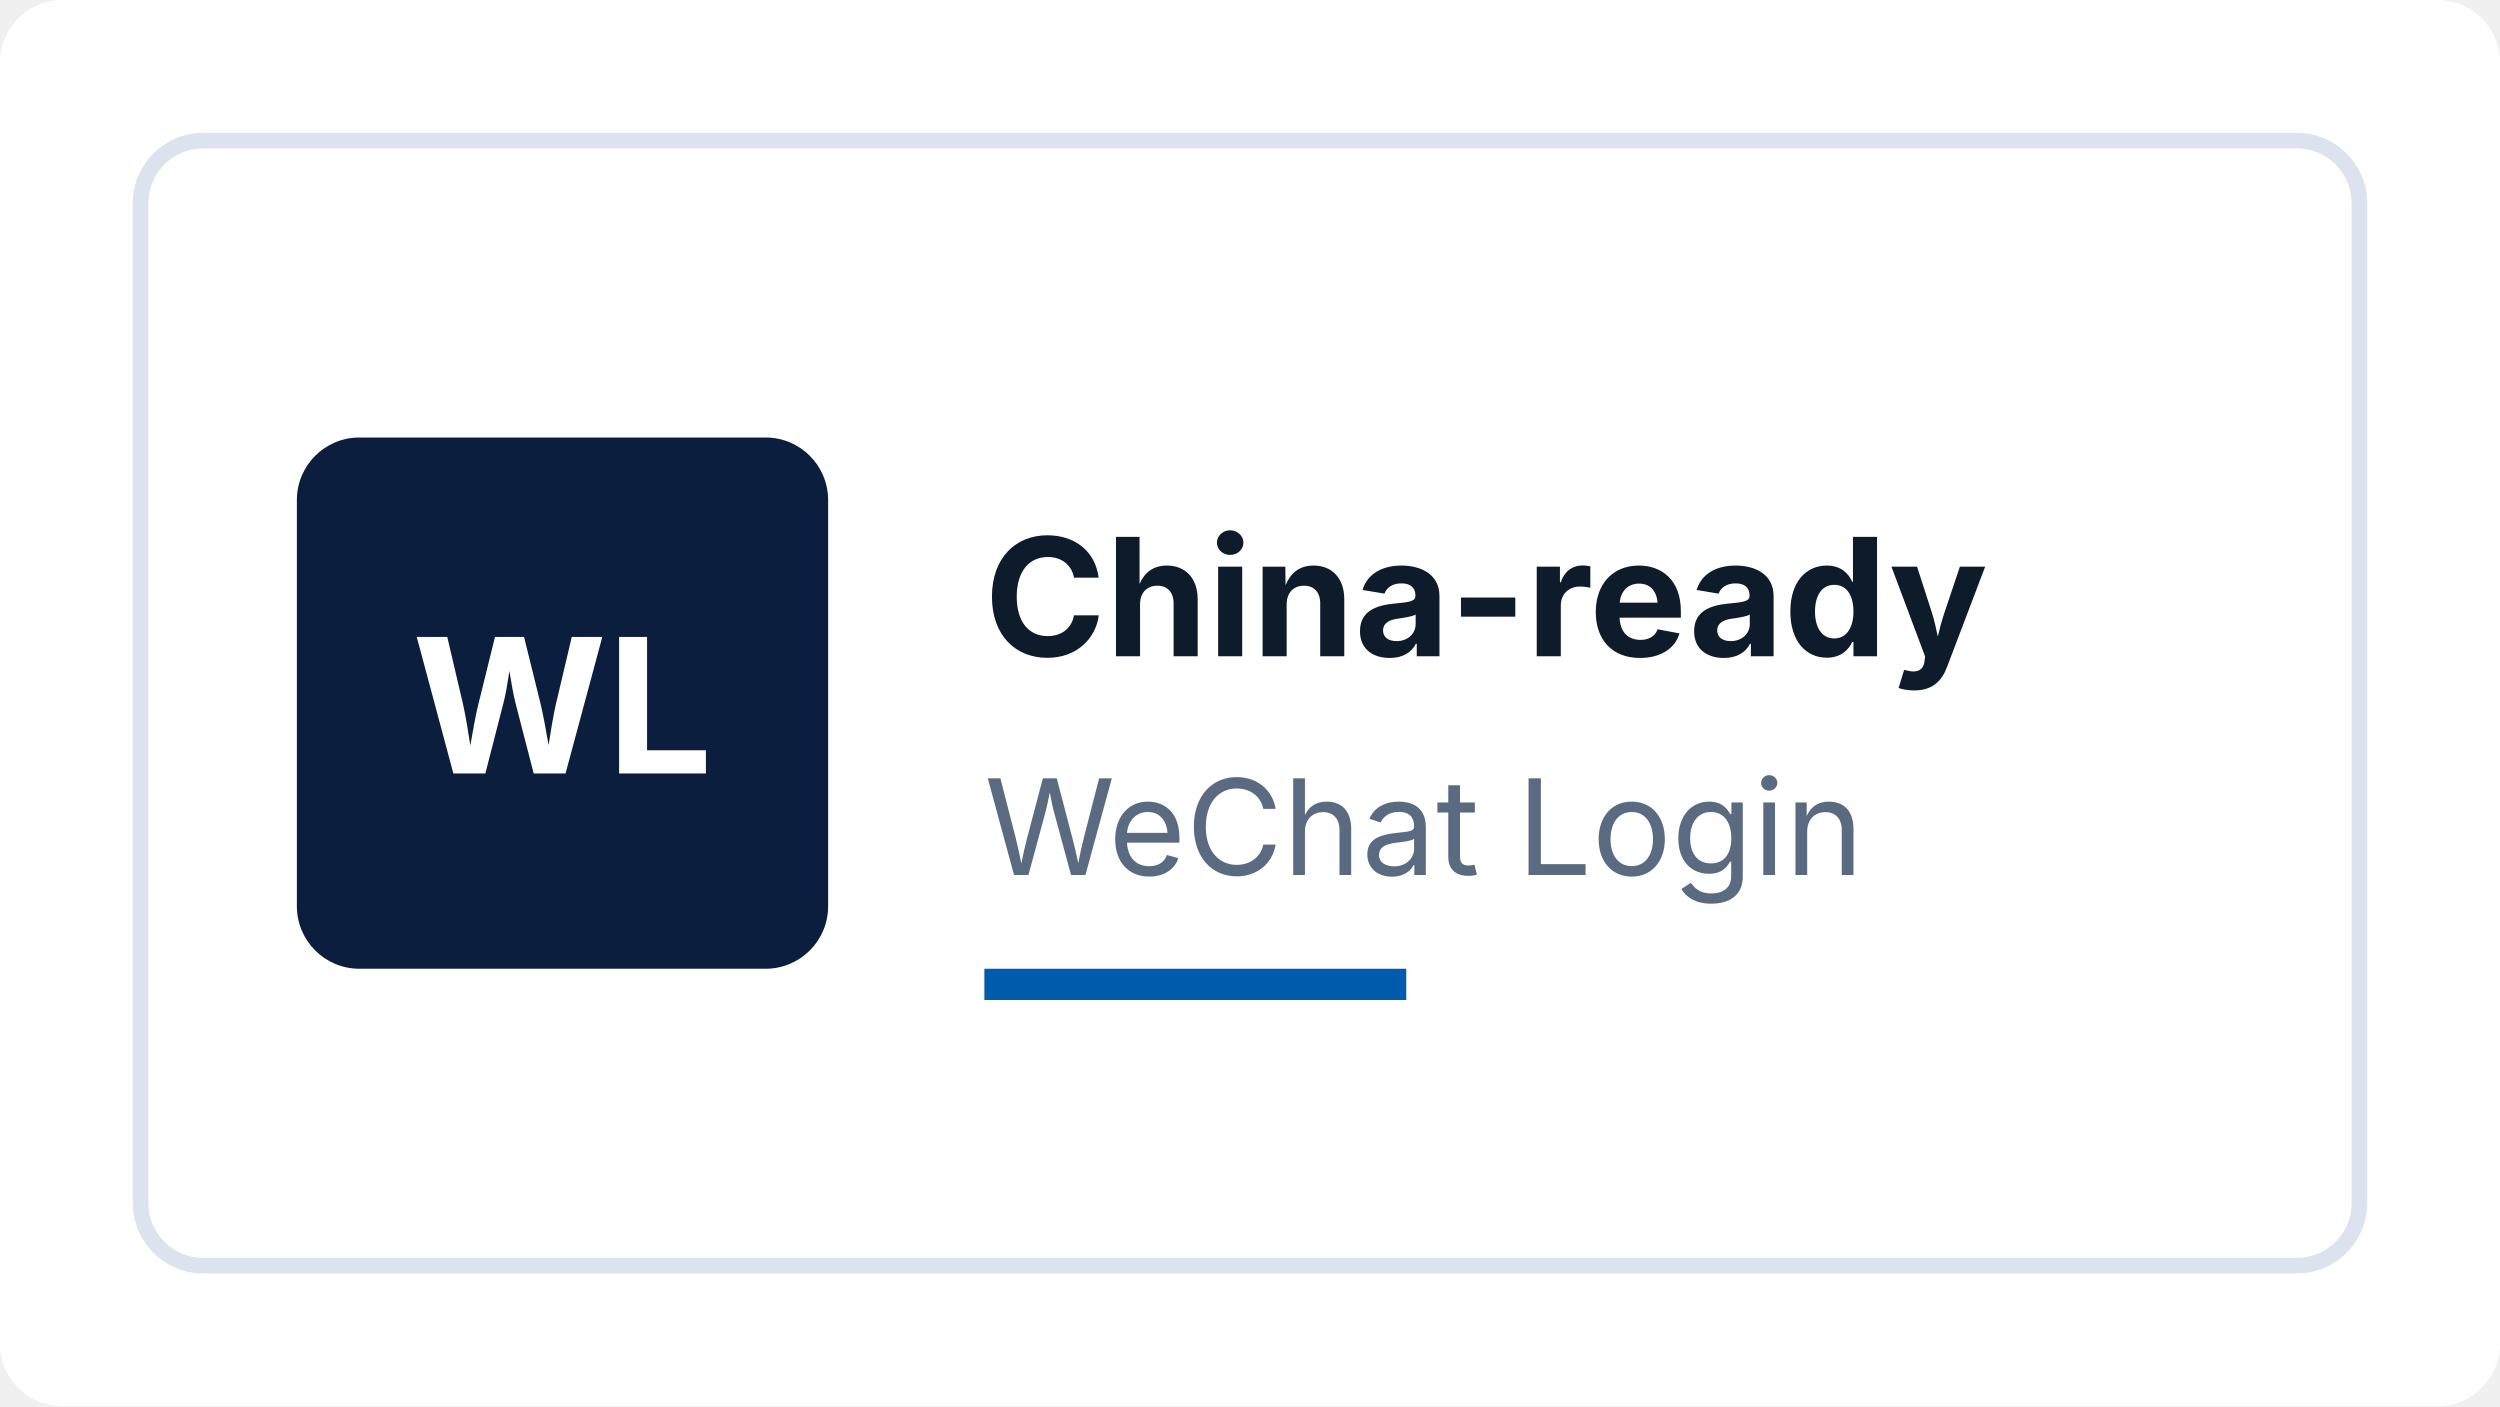
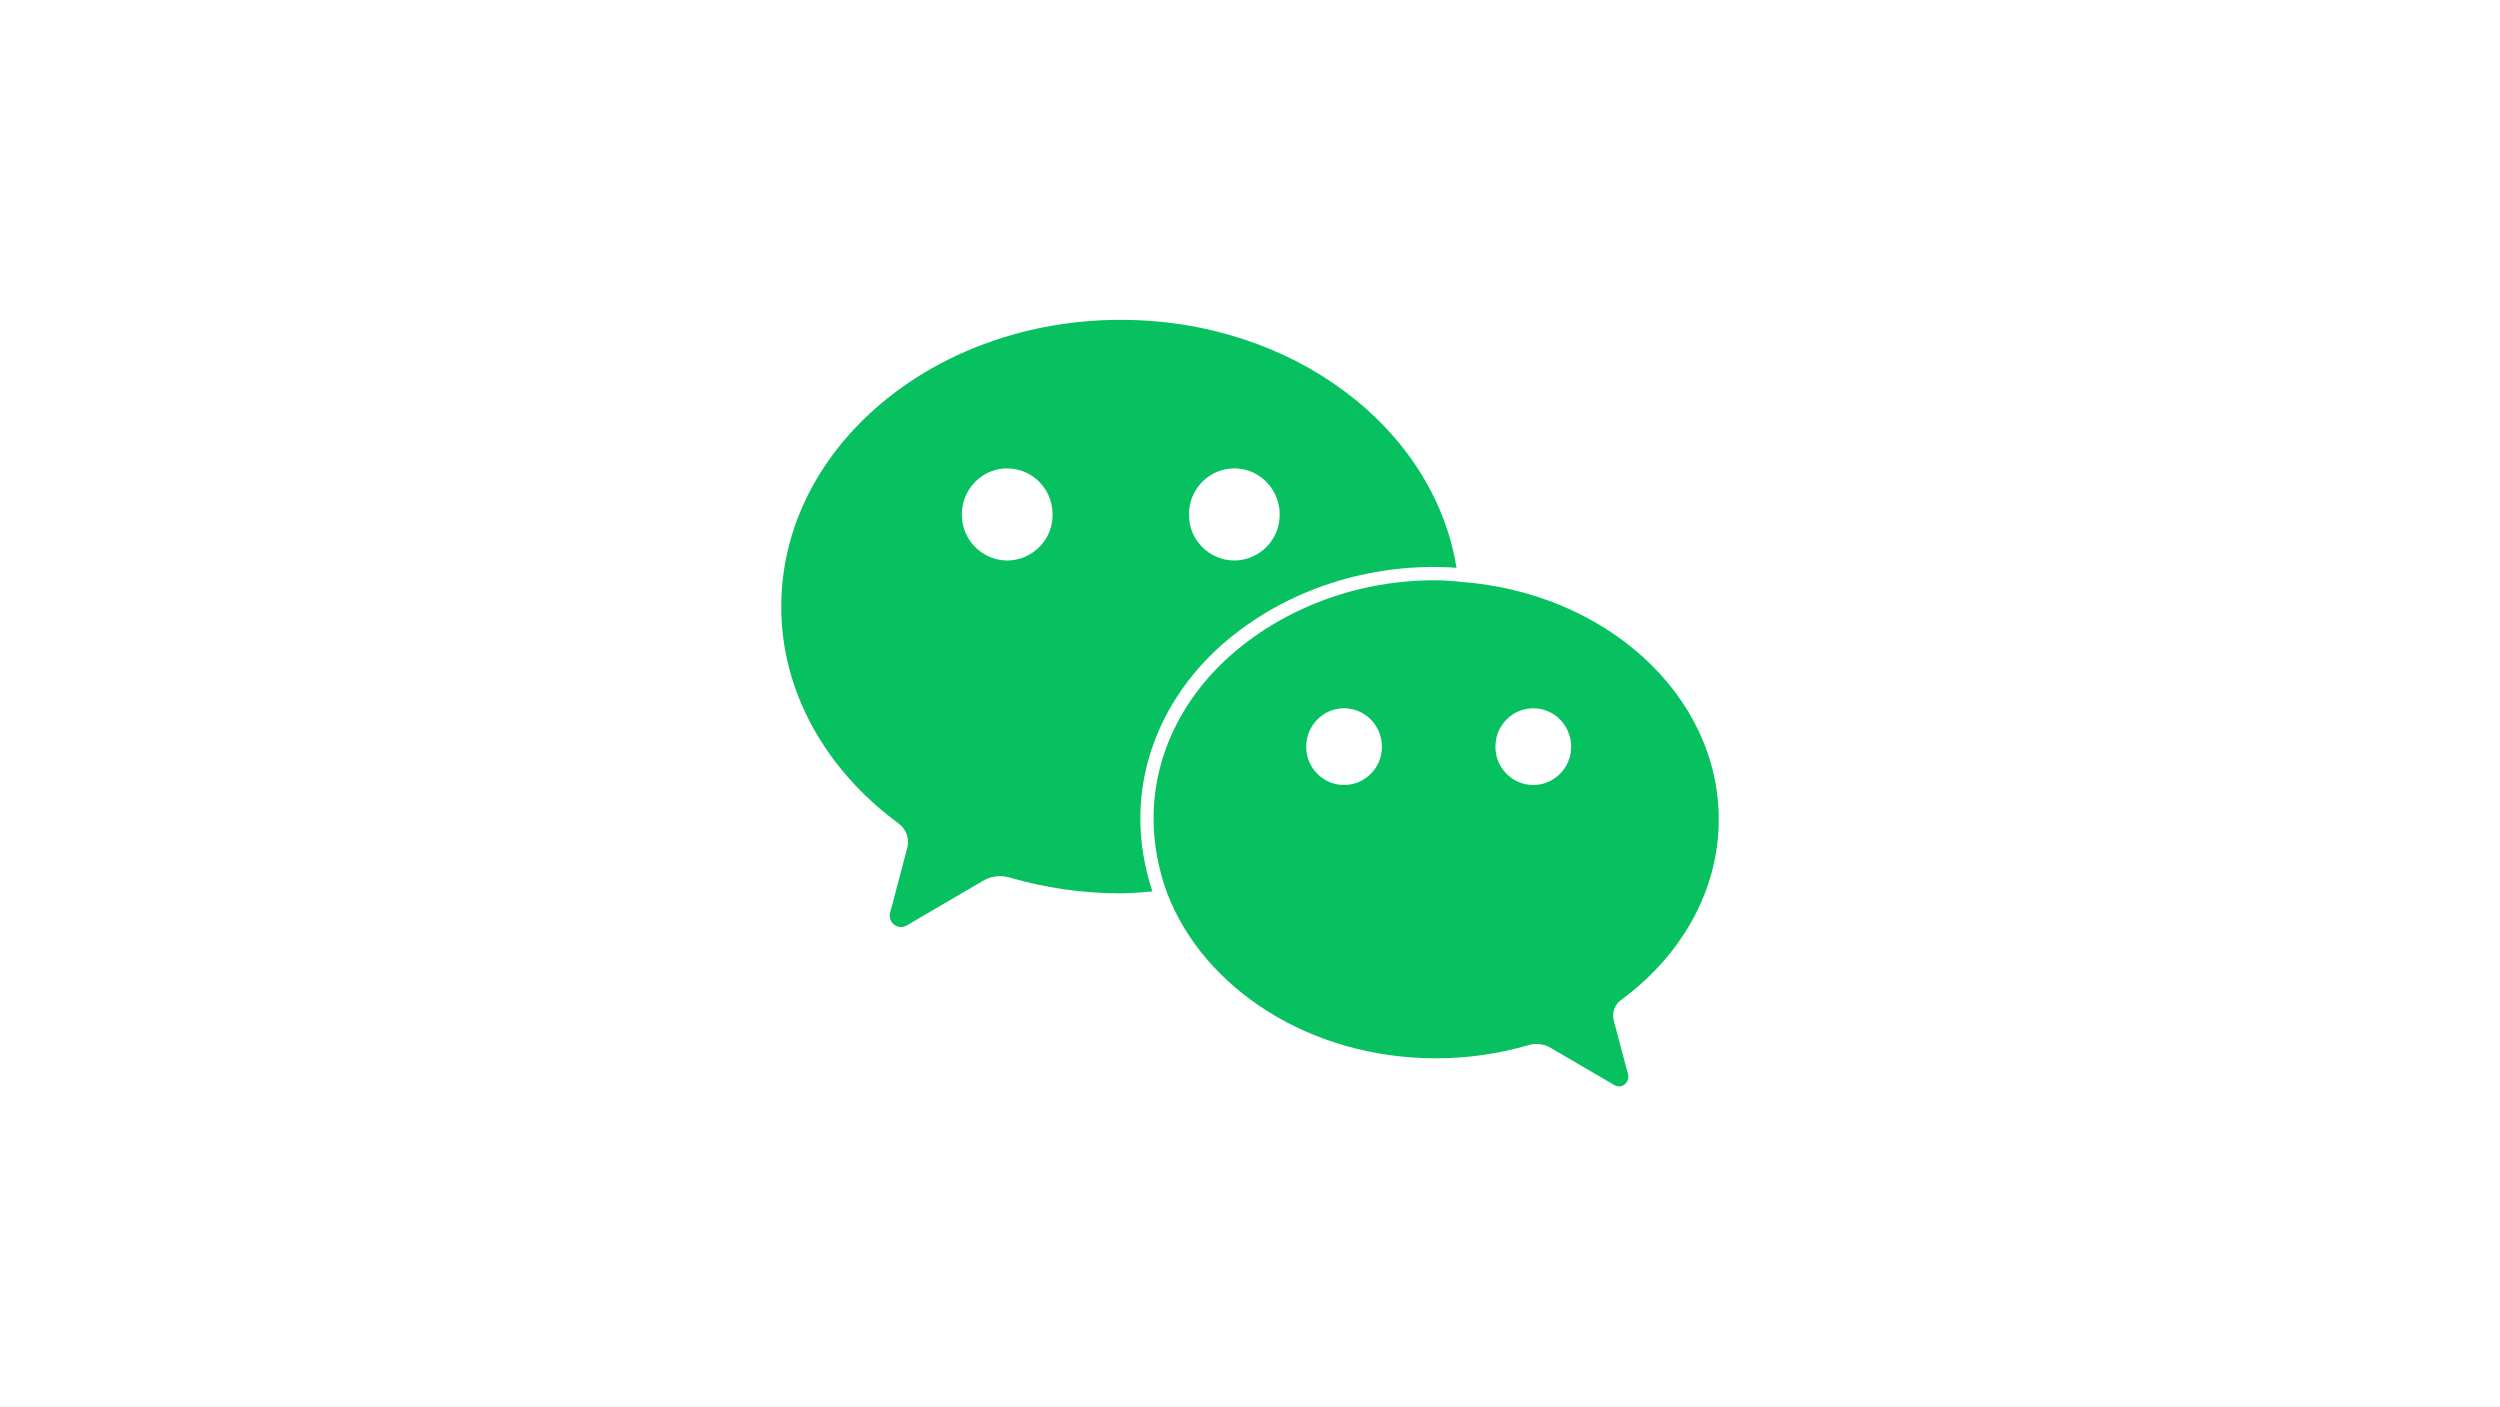
<svg xmlns="http://www.w3.org/2000/svg" width="320" height="180" viewBox="0 0 320 180" role="img" aria-labelledby="title">
-   <rect width="320" height="180" rx="8" fill="#ffffff" />
-   <rect x="18" y="18" width="284" height="144" rx="8" fill="#ffffff" stroke="#DDE3EE" stroke-width="2" />
-   <rect x="38" y="56" width="68" height="68" rx="8" fill="#0C1E3E" />
-   <text x="72" y="99" text-anchor="middle" font-family="Inter, Arial, Helvetica, sans-serif" font-size="24" font-weight="700" fill="#FFFFFF">WL</text>
-   <text x="126" y="84" font-family="Inter, Arial, Helvetica, sans-serif" font-size="21" font-weight="700" fill="#0D1B2A">China-ready</text>
-   <text x="126" y="112" font-family="Inter, Arial, Helvetica, sans-serif" font-size="17" fill="#5A6A80">WeChat Login</text>
-   <rect x="126" y="124" width="54" height="4" fill="#005BAC" />
+   <rect width="320" height="180" fill="#ffffff" />
+   <svg x="100" y="30" width="120" height="120" viewBox="0 0 24 24" aria-hidden="true">
+     <path fill="#07C160" d="M8.691 2.188C3.891 2.188 0 5.476 0 9.53c0 2.212 1.17 4.203 3.002 5.55a.59.59 0 0 1 .213.665l-.39 1.48c-.019.07-.048.141-.048.213 0 .163.13.295.29.295a.326.326 0 0 0 .167-.054l1.903-1.114a.864.864 0 0 1 .717-.098 10.16 10.16 0 0 0 2.837.403c.276 0 .543-.027.811-.05-.857-2.578.157-4.972 1.932-6.446 1.703-1.415 3.882-1.98 5.853-1.838-.576-3.583-4.196-6.348-8.596-6.348zM5.785 5.991c.642 0 1.162.529 1.162 1.18a1.17 1.17 0 0 1-1.162 1.178A1.17 1.17 0 0 1 4.623 7.17c0-.651.52-1.18 1.162-1.18zm5.813 0c.642 0 1.162.529 1.162 1.18a1.17 1.17 0 0 1-1.162 1.178 1.17 1.17 0 0 1-1.162-1.178c0-.651.52-1.18 1.162-1.18zm5.34 2.867c-1.797-.052-3.746.512-5.28 1.786-1.72 1.428-2.687 3.72-1.78 6.22.942 2.453 3.666 4.229 6.884 4.229.826 0 1.622-.12 2.361-.336a.722.722 0 0 1 .598.082l1.584.926a.272.272 0 0 0 .14.047c.134 0 .24-.111.24-.247 0-.06-.023-.12-.038-.177l-.327-1.233a.582.582 0 0 1-.023-.156.49.49 0 0 1 .201-.398C23.024 18.48 24 16.82 24 14.98c0-3.21-2.931-5.837-6.656-6.088V8.89c-.135-.01-.27-.027-.407-.03zm-2.53 3.274c.535 0 .969.44.969.982a.976.976 0 0 1-.969.983.976.976 0 0 1-.969-.983c0-.542.434-.982.97-.982zm4.844 0c.535 0 .969.44.969.982a.976.976 0 0 1-.969.983.976.976 0 0 1-.969-.983c0-.542.434-.982.969-.982z" />
+   </svg>
</svg>
